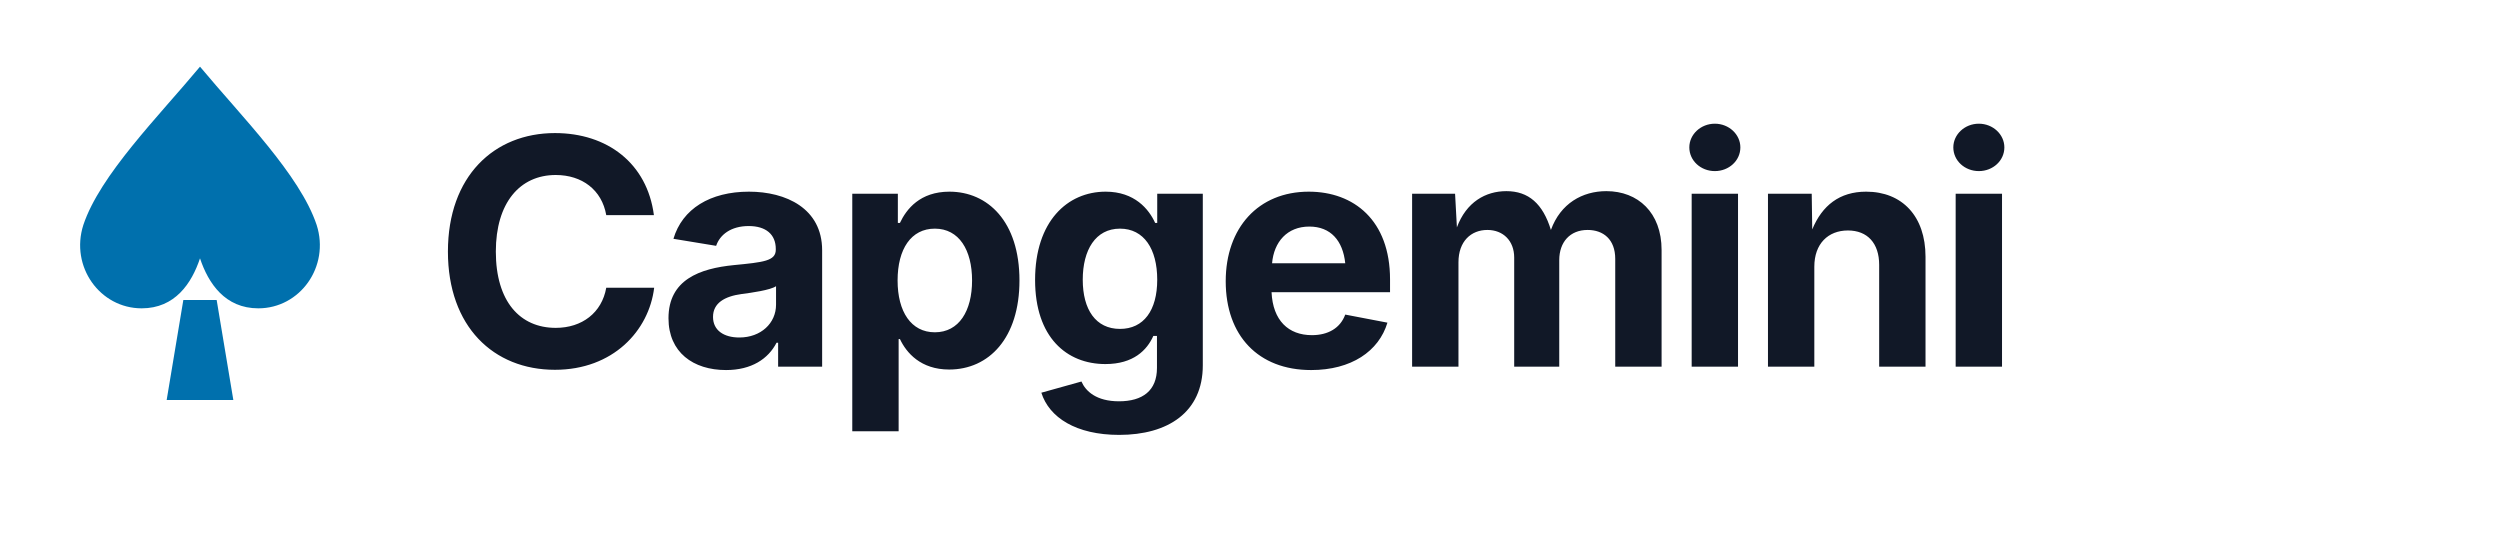
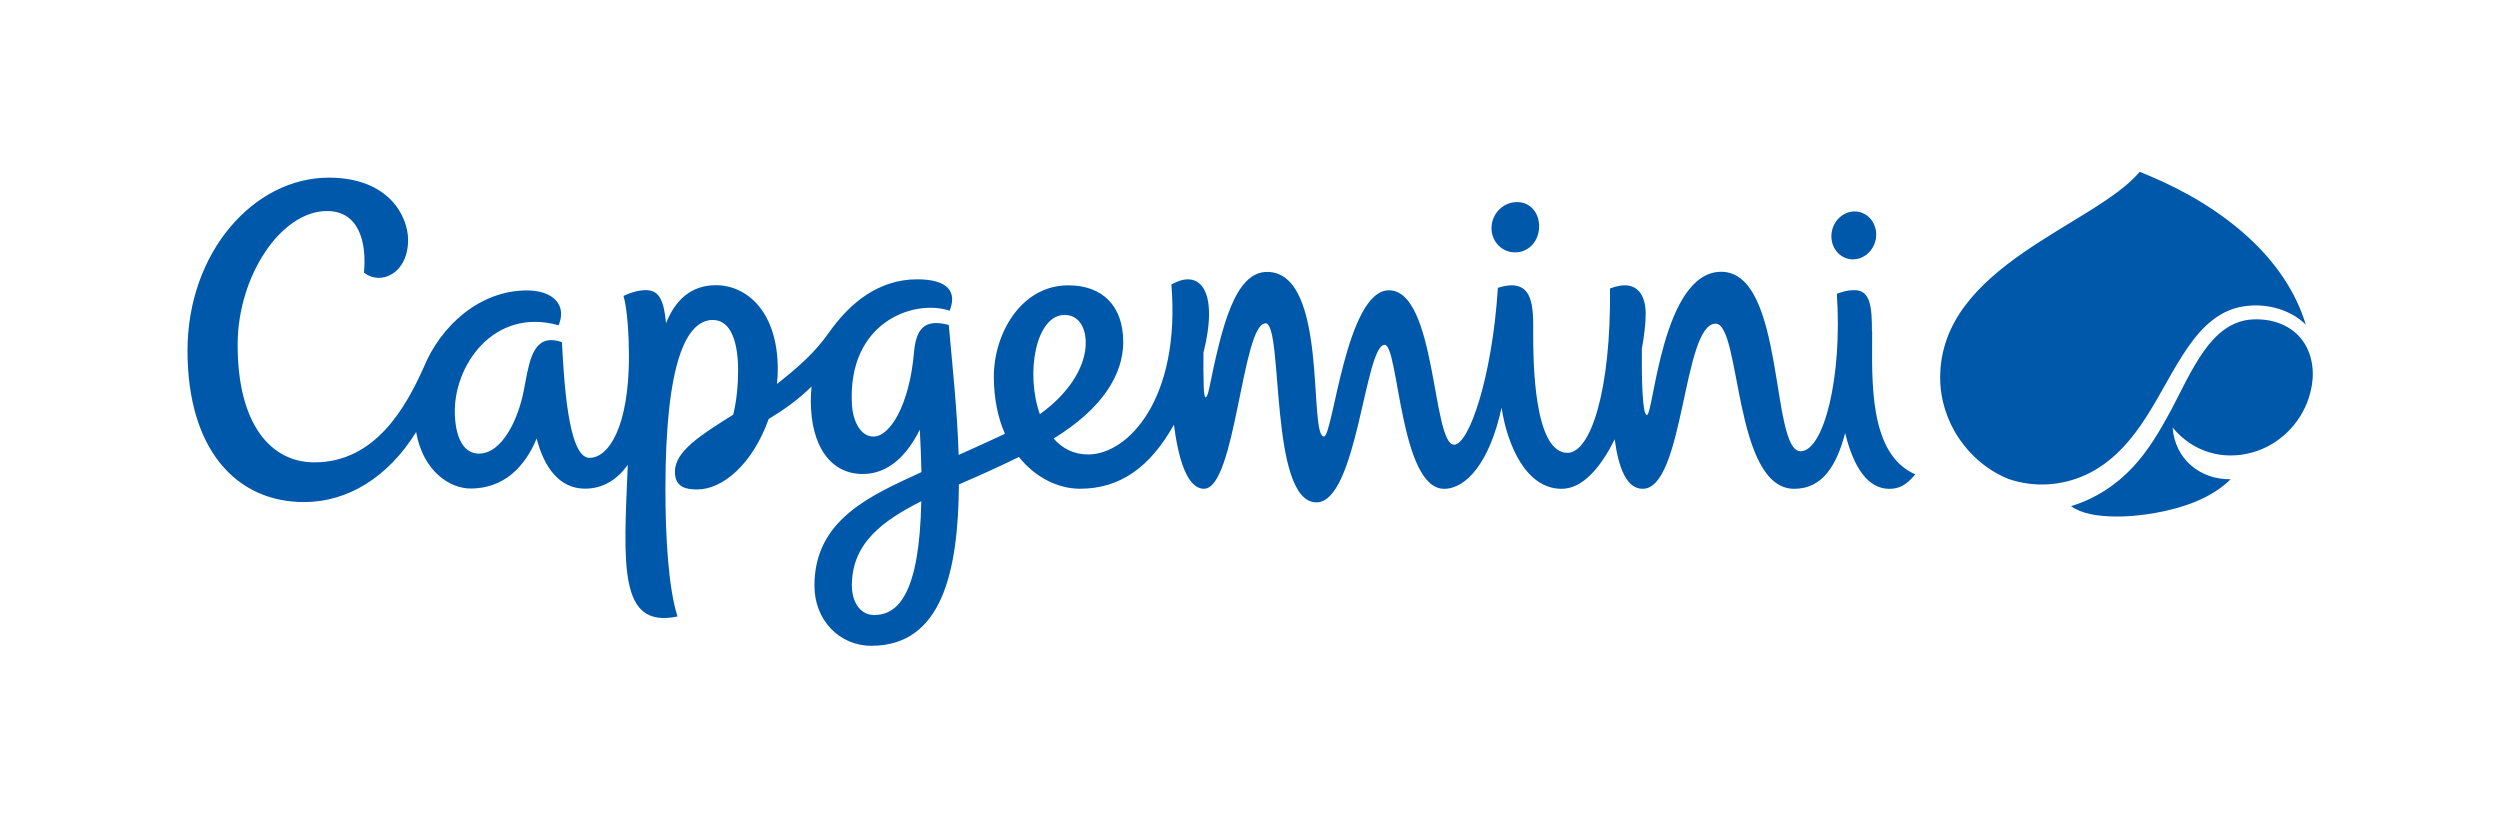
- <svg xmlns="http://www.w3.org/2000/svg" viewBox="0 0 150 32" width="150" height="32" aria-label="Capgemini">
-   <path d="M12,4 C14.5,7 18,10.5 19,13.5 C19.8,16 18,18.5 15.5,18.5 C13.5,18.5 12.5,17 12,15.5 C11.5,17 10.5,18.5 8.5,18.5 C6,18.5 4.2,16 5,13.5 C6,10.5 9.5,7 12,4 Z M11,18 L13,18 L14,24 L10,24 Z" fill="#0070AD" />
-   <text x="26" y="22" font-family="'Inter', sans-serif" font-size="19" font-weight="700" fill="#111827" letter-spacing="-0.03em">Capgemini</text>
+ <svg xmlns="http://www.w3.org/2000/svg" id="Layer_1" version="1.1" viewBox="0 0 358.01 117.11">
+   <defs>
+     <style>
+       .st0 {
+         fill: none;
+       }
+ 
+       .st1 {
+         fill: #0058ab;
+       }
+     </style>
+   </defs>
+   <g id="logo">
+     <path class="st1" d="M330.21,46.53c-1.44-4.78-4.35-8.97-8.21-12.52-4.17-3.82-9.13-6.71-14.33-8.89-.42-.18-.84-.35-1.26-.51h0c-6.4,7.67-28.57,13.4-28.57,29.47,0,6.29,3.97,12.16,9.81,14.52,3.63,1.23,7.53,1,11.01-.59,3.36-1.53,5.93-4.23,7.99-7.24,2.18-3.17,3.84-6.66,5.91-9.9,1.92-3.01,4.38-6.02,8.03-6.86,3.31-.77,7.22.09,9.64,2.51h-.02ZM330.36,49.79c-1.47-2.94-4.56-4.2-7.73-4.05-3.06.14-5.29,2.09-6.99,4.49-1.93,2.71-3.28,5.8-4.85,8.72-1.52,2.81-3.15,5.57-5.33,7.92-2.42,2.61-5.46,4.58-8.88,5.61,1.58,1.14,3.77,1.39,5.66,1.47,2.13.08,4.29-.11,6.39-.49,3.84-.69,7.98-2.03,10.81-4.83-4.42.06-7.99-2.92-8.31-7.4,2.85,3.45,7.15,4.77,11.46,3.55,3.78-1.07,6.81-4.06,8.03-7.78.78-2.36.85-4.93-.26-7.2h0ZM268.07,47.47c0-3.55-.21-5.92-2.53-5.92-1.06,0-1.57.21-2.5.52.82,11.99-1.89,22.55-5.19,22.55-4.34,0-2.17-25.7-11.36-25.7-8.47,0-9.69,20.52-10.65,20.52-.66,0-.76-5.39-.72-9.49.36-1.97.55-3.74.55-5.08,0-1.91-.77-5.22-5.11-3.56.15,14.67-2.79,23.54-6.09,23.54-4.85,0-4.91-13.3-4.91-16.97s.26-8.36-5.06-6.66c-.8,12.8-4.15,22.46-6.26,22.46-3.16,0-2.52-22.11-9.34-22.11-6.12,0-8.02,20.94-9.3,20.94-2.29,0,.71-23.57-8.14-23.57-4.64,0-6.49,7.87-8.3,16.68-.35,1.71-.72,1.76-.78-.17-.05-1.58-.06-3.33-.04-4.94,2.23-8.85-.49-12.13-4.59-9.76,1.32,16.34-6.18,24.33-11.93,24.33-2.08,0-3.71-.88-4.94-2.28,6.9-4.23,9.97-9.09,9.97-13.83,0-5.14-2.95-8.11-7.86-8.11-6.85,0-10.67,7.05-10.67,13.04,0,3.22.6,5.96,1.59,8.22-2.35,1.12-4.57,2.09-6.63,3.03-.18-6.17-.88-12.64-1.41-18.61-3.64-1-4.71.75-4.99,3.99-.65,7.4-3.39,11.99-5.81,11.99-1.83,0-2.94-2.22-3.07-4.58-.68-11.86,8.95-15.16,13.99-13.44,1.05-2.61-.1-4.5-4.64-4.5-5.51,0-9.63,3.35-12.65,7.64-2.02,2.87-4.34,4.9-7.44,7.35.08-.71.12-1.41.12-2.11,0-8.37-4.53-12.04-8.86-12.04-3.58,0-5.83,2.15-7.14,5.44-.32-3.3-.98-4.73-2.9-4.73-.83,0-1.96.23-3.19.83.56,1.85.78,5.93.78,8.62,0,10.06-2.88,14.57-5.66,14.57-3.17,0-3.67-11.93-3.94-16.57-.41-.14-.86-.29-1.55-.29-2.87,0-3.24,3.85-3.95,7.39-.78,3.92-3.05,8.86-6.39,8.86-2.02,0-3.28-1.95-3.44-5.46-.33-7.11,5.59-15.54,14.85-12.92,1.21-2.83-.69-4.99-4.53-4.99-6.77,0-12.36,5.07-14.8,11.06-2.48,5.49-6.82,13.56-15.64,13.56-6.23,0-10.99-5.43-10.99-16.83,0-9.83,6.19-19.16,12.8-19.16,4.62,0,5.7,4.55,5.29,8.81,2.39,1.93,6.32.14,6.32-4.67,0-3.31-2.69-8.92-11.36-8.92-10.74,0-20.23,10.71-20.23,24.78s6.92,21.68,16.71,21.68c6.18,0,12.01-3.52,16.03-10.03,1.01,5.69,4.89,8.09,7.8,8.09,4.71,0,7.78-3.05,9.46-7.17,1.05,4.13,3.26,7.19,6.93,7.19,2.59,0,4.6-1.31,6.12-3.41-.6,14.36-1.36,23.51,7.12,21.71-1.31-4.08-1.73-11.51-1.73-18.19,0-18.26,3.01-24.27,6.79-24.27,2.73,0,3.62,3.49,3.62,7.21,0,1.99-.19,4.28-.7,6.35-4.64,2.92-8.35,5.23-8.35,8.17,0,2.32,1.72,2.54,3.21,2.54,3.56,0,7.85-3.49,10.22-10.09,2.07-1.25,4.15-2.69,6.14-4.65-.07.67-.11,1.35-.11,2.03,0,6.55,2.87,10.5,7.44,10.5,3.58,0,6.27-2.54,8.17-6.35.12,2.19.19,4.21.23,6.08-7.27,3.36-15.32,6.78-15.32,16.26,0,4.91,3.54,8.61,8.16,8.61,10.13,0,12.44-10.69,12.53-23.11,3.3-1.43,5.75-2.53,8.59-3.93,2.42,3.03,5.72,4.55,8.74,4.55,5.72,0,10.01-3.03,13.46-9.17.61,4.68,1.82,9.17,4.31,9.17,4.53,0,5.45-23.69,8.82-23.69,2.58,0,.46,25.64,7.28,25.64,5.83,0,6.93-22.56,9.77-22.56,2.01,0,2.17,20.62,8.52,20.62,3.13,0,6.52-3.75,8.22-11.62.8,5.24,3.44,11.62,8.6,11.62,3.01,0,5.6-3.05,7.6-7.1.55,4.17,1.73,7.1,4.01,7.1,5.94,0,5.74-23.65,10.44-23.65,3.67,0,2.53,23.65,11.26,23.65,4.16,0,6.12-3.54,7.29-7.98,1.61,6.53,4.2,7.98,6.34,7.98,1.35,0,2.37-.47,3.71-2.07-6.75-2.93-6.18-13.58-6.18-20.46h-.03ZM125.19,88.07c-2.1,0-3.2-1.99-3.2-4.24,0-6.06,4.45-9.28,9.94-12.05-.25,13.26-3.33,16.29-6.74,16.29ZM152.45,45.1c2.04,0,3.21,1.87,3.01,4.57-.24,3.17-2.54,6.78-6.55,9.64-2.1-5.95-.54-14.21,3.54-14.21h0ZM213.59,32.66c0-1.99,1.59-3.66,3.54-3.72,1.95-.07,3.29,1.49,3.28,3.48,0,1.99-1.37,3.65-3.31,3.72-1.95.07-3.52-1.49-3.51-3.48ZM262.26,33.83c0-1.89,1.45-3.48,3.22-3.55,1.77-.06,3.2,1.42,3.2,3.31s-1.45,3.48-3.22,3.55c-1.77.06-3.2-1.42-3.2-3.31Z" />
+   </g>
+   <g id="guides">
+     <g>
+       <path class="st0" d="M357.39,10.9c-.72-2.39-2.17-4.48-4.11-6.26-2.09-1.91-4.57-3.35-7.17-4.44-.21-.09-.42-.17-.63-.26h0c-3.2,3.84-14.29,6.7-14.29,14.74,0,3.14,1.99,6.08,4.9,7.26,1.81.61,3.77.5,5.51-.29s2.96-2.11,3.99-3.62c1.09-1.59,1.92-3.33,2.95-4.95.96-1.51,2.19-3.01,4.01-3.43,1.65-.38,3.61.04,4.82,1.26h.02Z" />
+       <path class="st0" d="M357.46,12.53c-.73-1.47-2.28-2.1-3.86-2.02s-2.65,1.05-3.5,2.24c-.96,1.35-1.64,2.9-2.43,4.36s-1.57,2.78-2.67,3.96c-1.21,1.3-2.73,2.29-4.44,2.8.79.57,1.88.7,2.83.73,1.07.04,2.15-.06,3.2-.24,1.92-.34,3.99-1.02,5.41-2.42-2.21.03-4-1.46-4.15-3.7,1.42,1.72,3.58,2.39,5.73,1.77,1.89-.54,3.4-2.03,4.02-3.89.39-1.18.43-2.46-.13-3.6h-.01Z" />
+     </g>
+     <g>
+       <path class="st0" d="M357.39,103.45c-.72-2.39-2.17-4.48-4.11-6.26-2.09-1.91-4.57-3.35-7.17-4.44-.21-.09-.42-.17-.63-.26h0c-3.2,3.84-14.29,6.7-14.29,14.74,0,3.14,1.99,6.08,4.9,7.26,1.81.61,3.77.5,5.51-.29s2.96-2.11,3.99-3.62c1.09-1.59,1.92-3.33,2.95-4.95.96-1.51,2.19-3.01,4.01-3.43,1.65-.38,3.61.04,4.82,1.26h.02Z" />
+       <path class="st0" d="M357.46,105.08c-.73-1.47-2.28-2.1-3.86-2.02s-2.65,1.05-3.5,2.24c-.96,1.35-1.64,2.9-2.43,4.36s-1.57,2.78-2.67,3.96c-1.21,1.3-2.73,2.29-4.44,2.8.79.57,1.88.7,2.83.73,1.07.04,2.15-.06,3.2-.24,1.92-.34,3.99-1.02,5.41-2.42-2.21.03-4-1.46-4.15-3.7,1.42,1.72,3.58,2.39,5.73,1.77,1.89-.54,3.4-2.03,4.02-3.89.39-1.18.43-2.46-.13-3.6h-.01Z" />
+     </g>
+     <g>
+       <path class="st0" d="M26.33,10.9c-.72-2.39-2.17-4.48-4.11-6.26-2.09-1.91-4.57-3.35-7.17-4.44-.21-.09-.42-.17-.63-.26h0C11.22,3.78.13,6.64.13,14.68c0,3.14,1.99,6.08,4.9,7.26,1.81.61,3.77.5,5.51-.29s2.96-2.11,3.99-3.62c1.09-1.59,1.92-3.33,2.95-4.95.96-1.51,2.19-3.01,4.01-3.43,1.65-.38,3.61.04,4.82,1.26h.02,0Z" />
+       <path class="st0" d="M26.4,12.53c-.73-1.47-2.28-2.1-3.86-2.02s-2.65,1.05-3.5,2.24c-.96,1.35-1.64,2.9-2.43,4.36s-1.57,2.78-2.67,3.96c-1.21,1.3-2.73,2.29-4.44,2.8.79.57,1.88.7,2.83.73,1.07.04,2.15-.06,3.2-.24,1.92-.34,3.99-1.02,5.41-2.42-2.21.03-4-1.46-4.15-3.7,1.42,1.72,3.58,2.39,5.73,1.77,1.89-.54,3.4-2.03,4.02-3.89.39-1.18.43-2.46-.13-3.6h-.01Z" />
+     </g>
+     <g>
+       <path class="st0" d="M26.33,103.45c-.72-2.39-2.17-4.48-4.11-6.26-2.09-1.91-4.57-3.35-7.17-4.44-.21-.09-.42-.17-.63-.26h0c-3.2,3.84-14.29,6.7-14.29,14.74,0,3.14,1.99,6.08,4.9,7.26,1.81.61,3.77.5,5.51-.29s2.96-2.11,3.99-3.62c1.09-1.59,1.92-3.33,2.95-4.95.96-1.51,2.19-3.01,4.01-3.43,1.65-.38,3.61.04,4.82,1.26h.02Z" />
+       <path class="st0" d="M26.4,105.08c-.73-1.47-2.28-2.1-3.86-2.02s-2.65,1.05-3.5,2.24c-.96,1.35-1.64,2.9-2.43,4.36s-1.57,2.78-2.67,3.96c-1.21,1.3-2.73,2.29-4.44,2.8.79.57,1.88.7,2.83.73,1.07.04,2.15-.06,3.2-.24,1.92-.34,3.99-1.02,5.41-2.42-2.21.03-4-1.46-4.15-3.7,1.42,1.72,3.58,2.39,5.73,1.77,1.89-.54,3.4-2.03,4.02-3.89.39-1.18.43-2.46-.13-3.6h-.01Z" />
+     </g>
+     <g>
+       <path class="st0" d="M357.39,10.9c-.72-2.39-2.17-4.48-4.11-6.26-2.09-1.91-4.57-3.35-7.17-4.44-.21-.09-.42-.17-.63-.26h0c-3.2,3.84-14.29,6.7-14.29,14.74,0,3.14,1.99,6.08,4.9,7.26,1.81.61,3.77.5,5.51-.29s2.96-2.11,3.99-3.62c1.09-1.59,1.92-3.33,2.95-4.95.96-1.51,2.19-3.01,4.01-3.43,1.65-.38,3.61.04,4.82,1.26h.02Z" />
+       <path class="st0" d="M357.46,12.53c-.73-1.47-2.28-2.1-3.86-2.02s-2.65,1.05-3.5,2.24c-.96,1.35-1.64,2.9-2.43,4.36s-1.57,2.78-2.67,3.96c-1.21,1.3-2.73,2.29-4.44,2.8.79.57,1.88.7,2.83.73,1.07.04,2.15-.06,3.2-.24,1.92-.34,3.99-1.02,5.41-2.42-2.21.03-4-1.46-4.15-3.7,1.42,1.72,3.58,2.39,5.73,1.77,1.89-.54,3.4-2.03,4.02-3.89.39-1.18.43-2.46-.13-3.6h-.01Z" />
+     </g>
+     <g>
+       <path class="st0" d="M357.39,103.45c-.72-2.39-2.17-4.48-4.11-6.26-2.09-1.91-4.57-3.35-7.17-4.44-.21-.09-.42-.17-.63-.26h0c-3.2,3.84-14.29,6.7-14.29,14.74,0,3.14,1.99,6.08,4.9,7.26,1.81.61,3.77.5,5.51-.29s2.96-2.11,3.99-3.62c1.09-1.59,1.92-3.33,2.95-4.95.96-1.51,2.19-3.01,4.01-3.43,1.65-.38,3.61.04,4.82,1.26h.02Z" />
+       <path class="st0" d="M357.46,105.08c-.73-1.47-2.28-2.1-3.86-2.02s-2.65,1.05-3.5,2.24c-.96,1.35-1.64,2.9-2.43,4.36s-1.57,2.78-2.67,3.96c-1.21,1.3-2.73,2.29-4.44,2.8.79.57,1.88.7,2.83.73,1.07.04,2.15-.06,3.2-.24,1.92-.34,3.99-1.02,5.41-2.42-2.21.03-4-1.46-4.15-3.7,1.42,1.72,3.58,2.39,5.73,1.77,1.89-.54,3.4-2.03,4.02-3.89.39-1.18.43-2.46-.13-3.6h-.01Z" />
+     </g>
+     <g>
+       <path class="st0" d="M26.33,10.9c-.72-2.39-2.17-4.48-4.11-6.26-2.09-1.91-4.57-3.35-7.17-4.44-.21-.09-.42-.17-.63-.26h0C11.22,3.78.13,6.64.13,14.68c0,3.14,1.99,6.08,4.9,7.26,1.81.61,3.77.5,5.51-.29s2.96-2.11,3.99-3.62c1.09-1.59,1.92-3.33,2.95-4.95.96-1.51,2.19-3.01,4.01-3.43,1.65-.38,3.61.04,4.82,1.26h.02,0Z" />
+       <path class="st0" d="M26.4,12.53c-.73-1.47-2.28-2.1-3.86-2.02s-2.65,1.05-3.5,2.24c-.96,1.35-1.64,2.9-2.43,4.36s-1.57,2.78-2.67,3.96c-1.21,1.3-2.73,2.29-4.44,2.8.79.57,1.88.7,2.83.73,1.07.04,2.15-.06,3.2-.24,1.92-.34,3.99-1.02,5.41-2.42-2.21.03-4-1.46-4.15-3.7,1.42,1.72,3.58,2.39,5.73,1.77,1.89-.54,3.4-2.03,4.02-3.89.39-1.18.43-2.46-.13-3.6h-.01Z" />
+     </g>
+     <g>
+       <path class="st0" d="M26.33,103.45c-.72-2.39-2.17-4.48-4.11-6.26-2.09-1.91-4.57-3.35-7.17-4.44-.21-.09-.42-.17-.63-.26h0c-3.2,3.84-14.29,6.7-14.29,14.74,0,3.14,1.99,6.08,4.9,7.26,1.81.61,3.77.5,5.51-.29s2.96-2.11,3.99-3.62c1.09-1.59,1.92-3.33,2.95-4.95.96-1.51,2.19-3.01,4.01-3.43,1.65-.38,3.61.04,4.82,1.26h.02Z" />
+       <path class="st0" d="M26.4,105.08c-.73-1.47-2.28-2.1-3.86-2.02s-2.65,1.05-3.5,2.24c-.96,1.35-1.64,2.9-2.43,4.36s-1.57,2.78-2.67,3.96c-1.21,1.3-2.73,2.29-4.44,2.8.79.57,1.88.7,2.83.73,1.07.04,2.15-.06,3.2-.24,1.92-.34,3.99-1.02,5.41-2.42-2.21.03-4-1.46-4.15-3.7,1.42,1.72,3.58,2.39,5.73,1.77,1.89-.54,3.4-2.03,4.02-3.89.39-1.18.43-2.46-.13-3.6h-.01Z" />
+     </g>
+   </g>
</svg>
